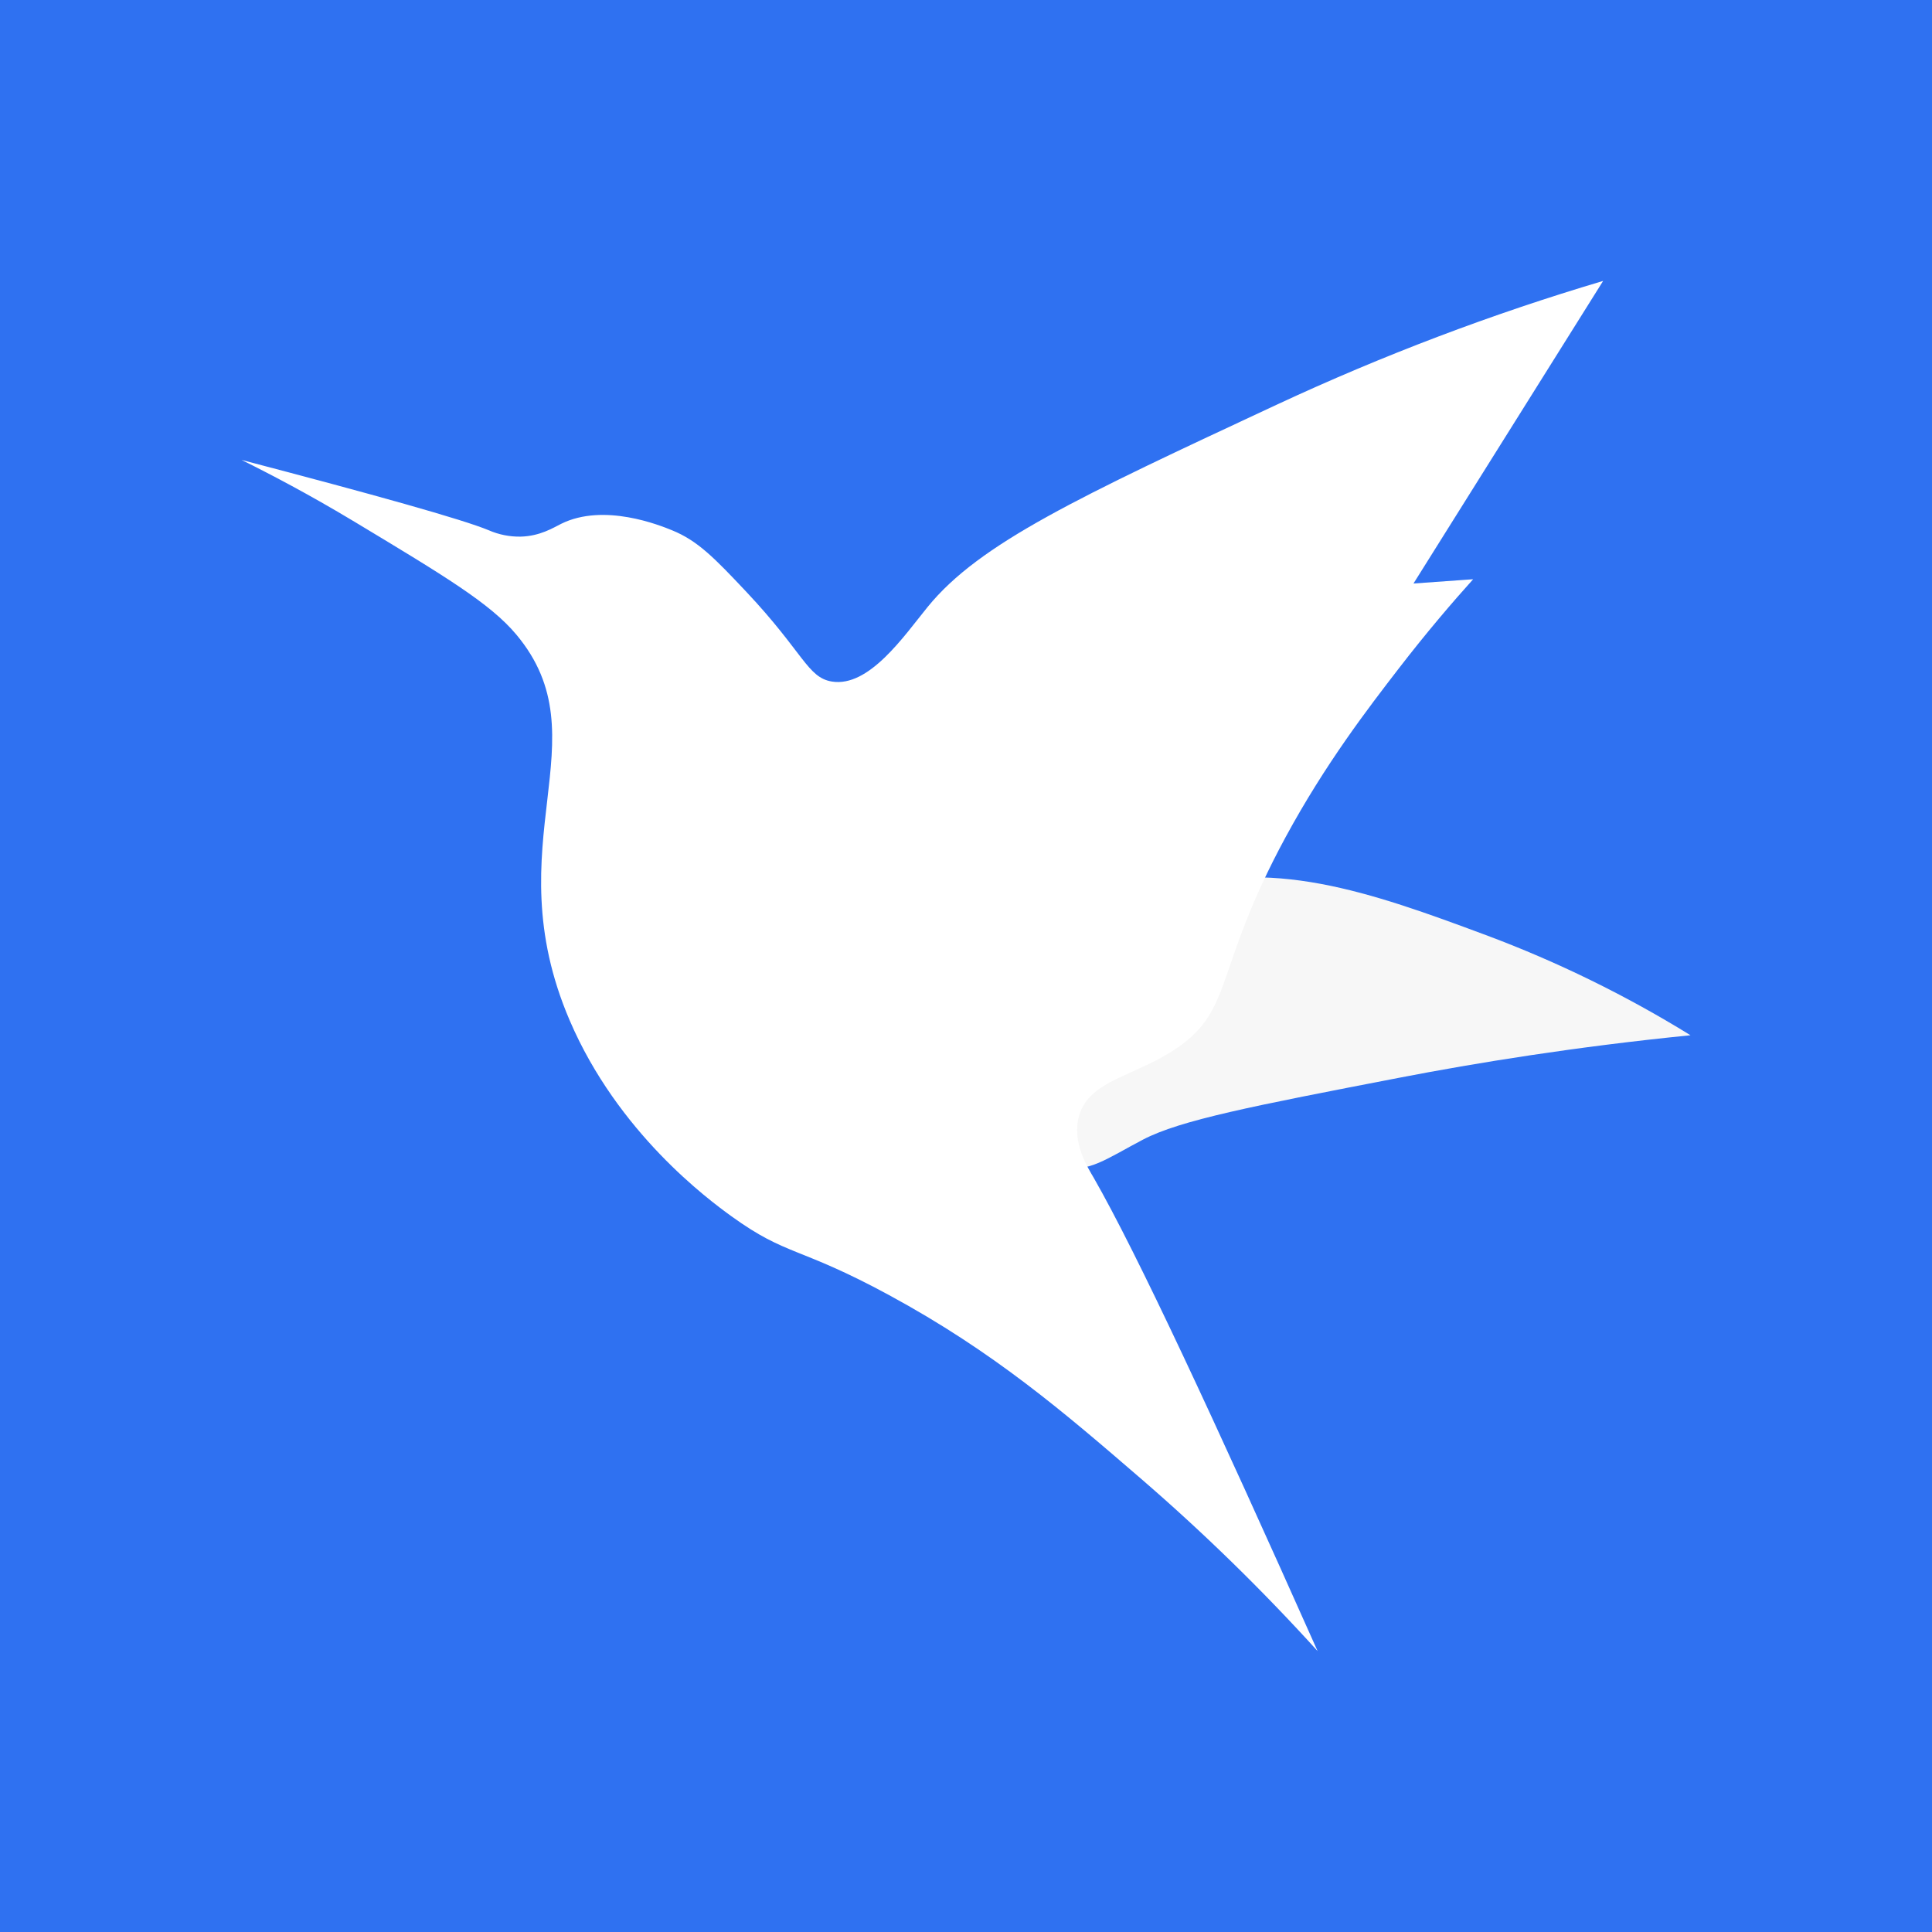
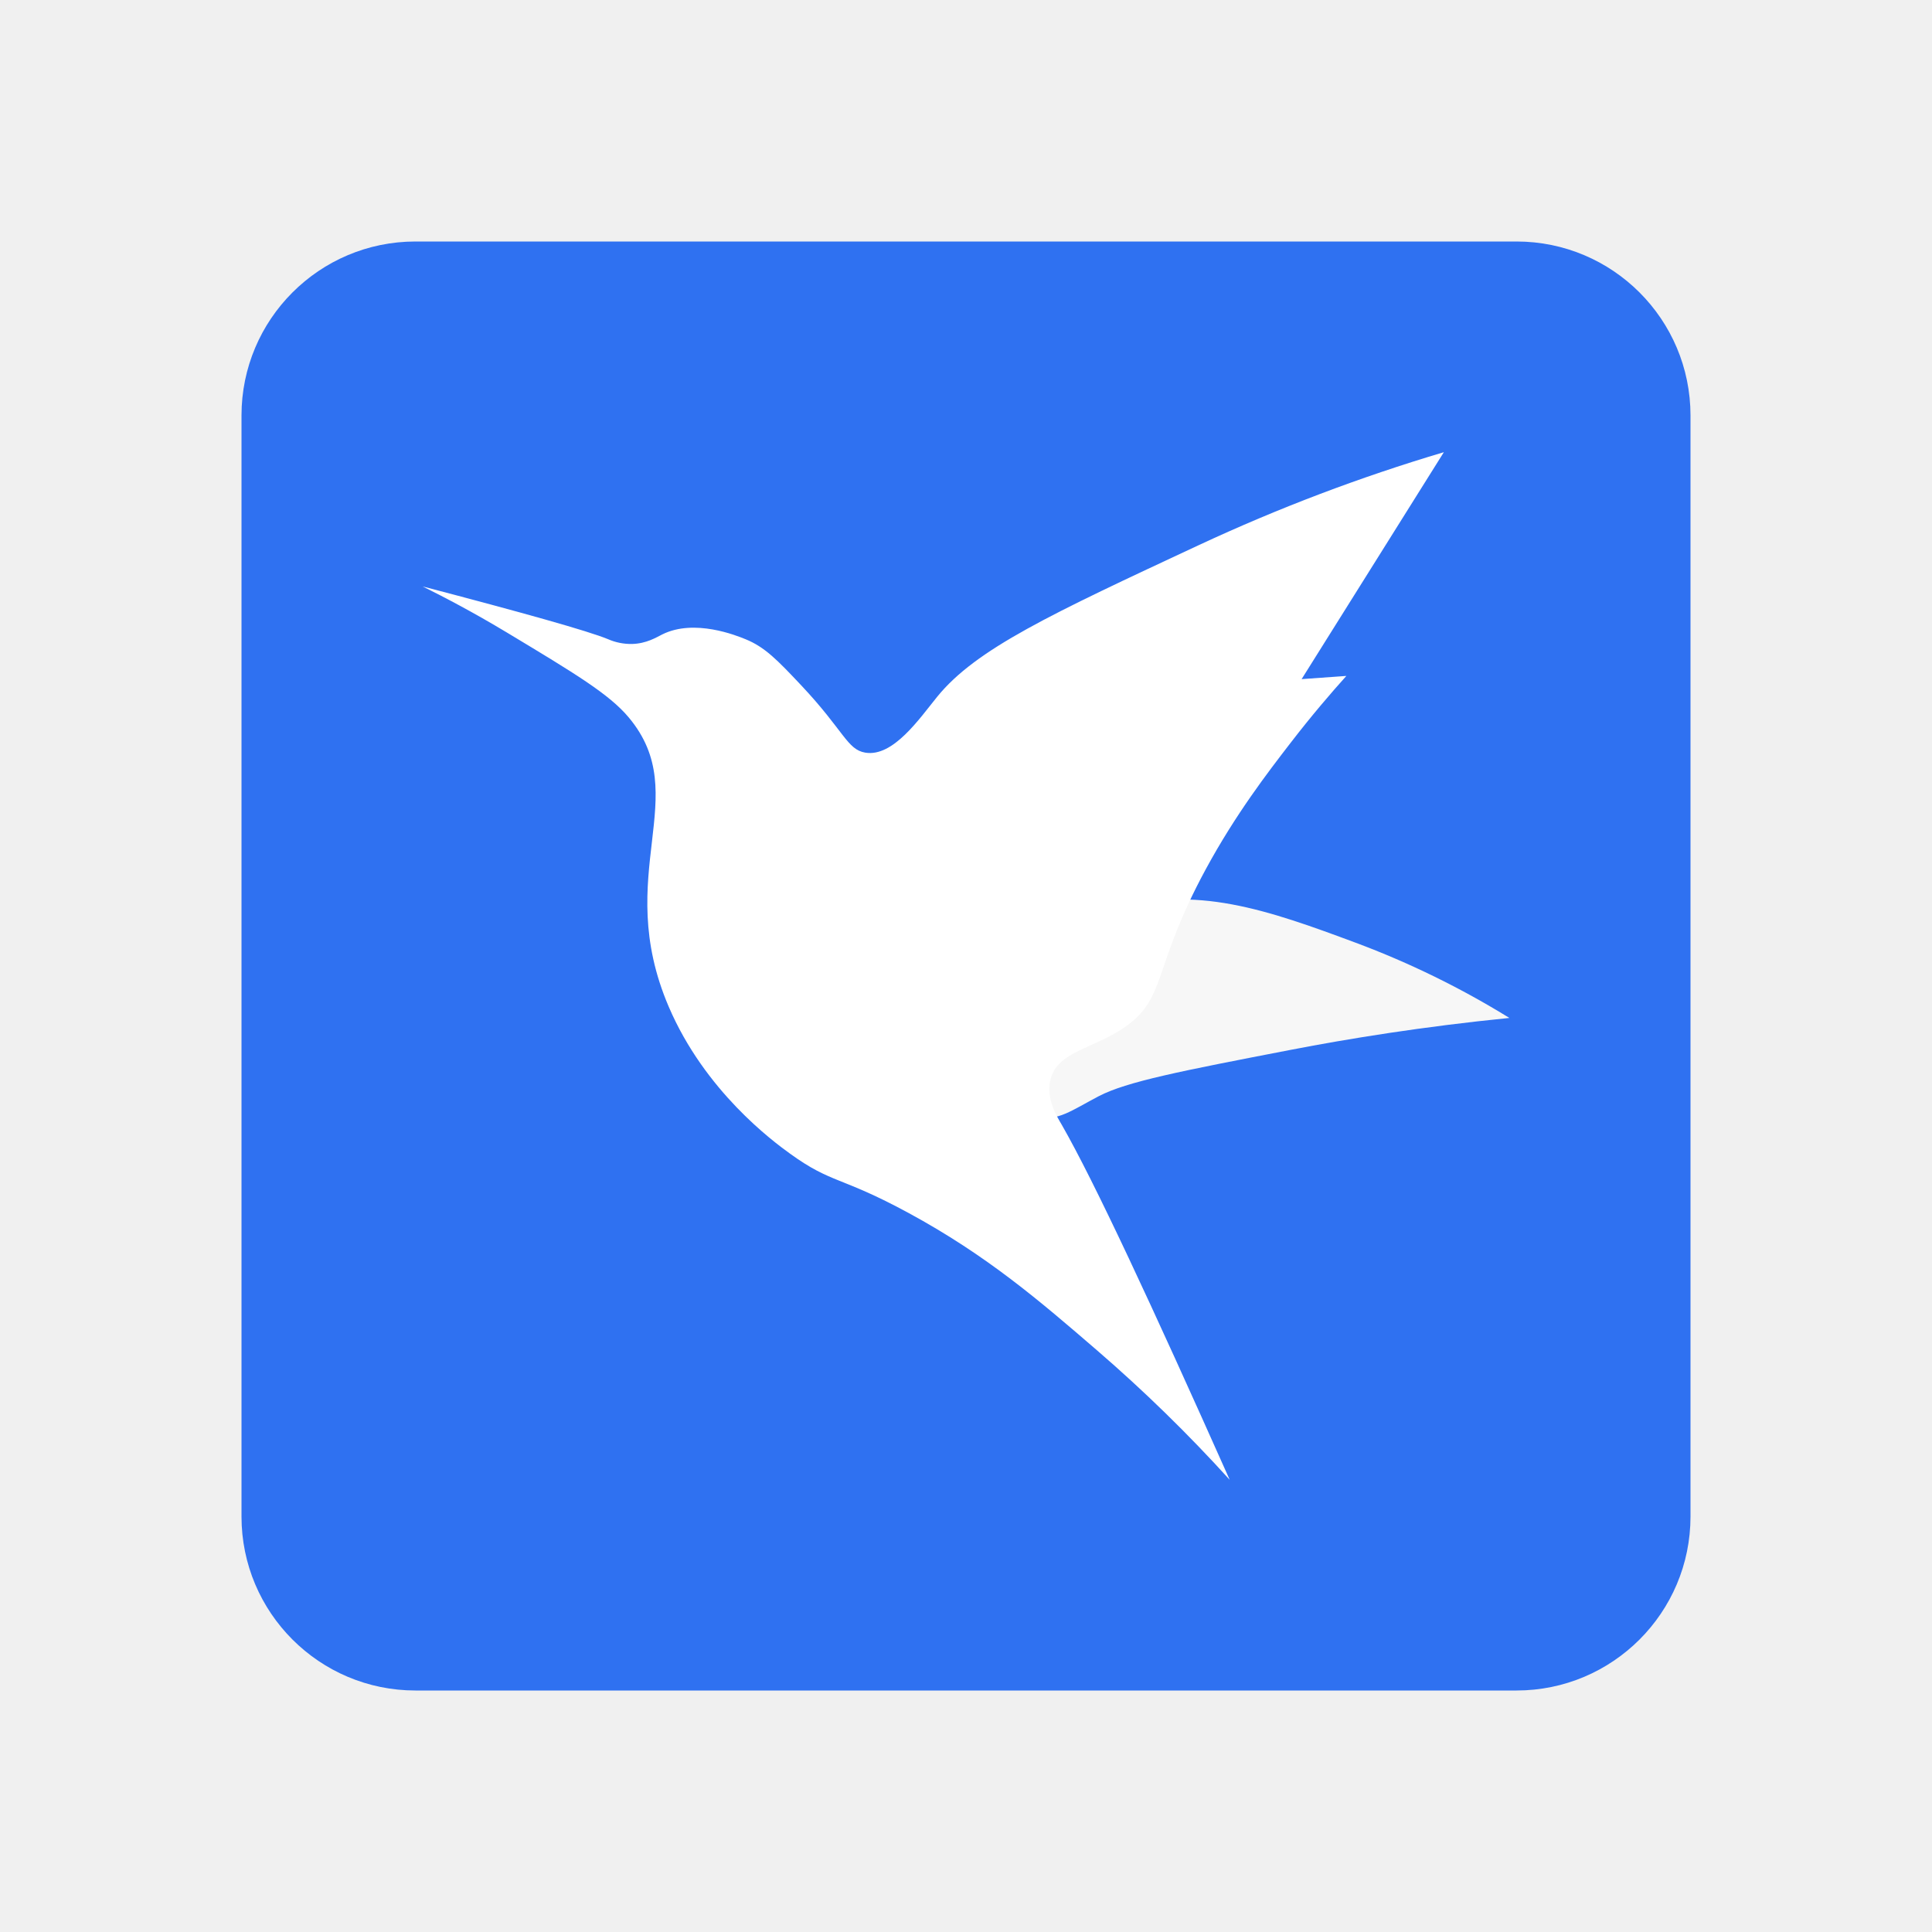
<svg xmlns="http://www.w3.org/2000/svg" id="图层_1" data-name="图层 1" viewBox="0 0 1000 1000">
-   <rect width="1000" height="1000" style="fill:#2f71f1" />
-   <path d="M601.471,461.949c55.061-19.063,107.814-.224,167.647,22.059A602.142,602.142,0,0,1,875,535.846c-59.639,5.967-110.591,14.229-151.103,22.059-75.3,14.553-112.95,21.83-132.353,31.985-17.908,9.373-29.717,18.256-40.809,13.235-21.89-9.909-27.526-67.878-2.206-104.779C564.464,475.122,588.38,466.481,601.471,461.949Z" style="fill:#f7f7f7" />
-   <path d="M125,238.052c68.306,17.89,114.477,30.787,127.941,36.397a39.583,39.583,0,0,0,16.544,3.309c10.006-.248,16.794-4.55,20.956-6.618,22.15-11.008,51.23.819,57.353,3.309,13.319,5.417,21.848,14.178,38.603,31.985,29.455,31.305,31.562,44.252,44.118,46.324,19.252,3.176,37.352-23.51,49.632-38.603,26.828-32.971,78.179-56.907,180.882-104.779a1227.599,1227.599,0,0,1,168.75-63.971q-49.081,78.309-98.162,156.618L762.5,299.816c-10.479,11.641-23.887,27.232-38.603,46.324-15.58,20.212-37.843,49.094-58.456,87.132-37.246,68.731-26.579,88.881-56.25,109.191-21.745,14.884-45.466,16.379-50.735,35.294-3.836,13.772,4.938,27.122,7.721,31.985,22.43,39.193,61.898,123.972,115.809,244.853a1044.234,1044.234,0,0,0-91.544-89.338c-39.694-34.231-75.905-65.439-130.147-94.853-47.11-25.546-52.753-19.982-81.618-40.809-12.113-8.74-58.919-43.331-83.824-101.471-39.389-91.954,17.699-145.485-27.573-199.632-13.455-16.093-36.911-30.214-83.823-58.456C159.73,255.754,139.313,245.128,125,238.052Z" style="fill:#fff" />
+   <rect width="1000" height="1000" style="fill:none" />
+   <rect x="125" y="125" width="750" height="750" rx="90.064" style="fill:#2f71f1" />
+   <path d="M576.103,471.461c41.295-14.297,80.86-.168,125.735,16.544A451.61,451.61,0,0,1,781.25,526.884c-44.729,4.475-82.943,10.672-113.327,16.544-56.475,10.915-84.713,16.372-99.265,23.989-13.431,7.029-22.288,13.692-30.607,9.927-16.418-7.431-20.644-50.909-1.654-78.585C548.348,481.342,566.285,474.861,576.103,471.461Z" style="fill:#f7f7f7" />
+   <path d="M218.75,303.539c51.229,13.418,85.858,23.09,95.956,27.298a29.686,29.686,0,0,0,12.408,2.482c7.504-.186,12.596-3.413,15.717-4.963,16.613-8.256,38.422.614,43.015,2.482,9.989,4.063,16.386,10.633,28.952,23.989,22.091,23.479,23.671,33.189,33.088,34.743C462.325,391.95,475.9,371.935,485.11,360.616c20.121-24.728,58.634-42.68,135.662-78.585a920.703,920.703,0,0,1,126.562-47.978q-36.811,58.732-73.621,117.463l23.162-1.655c-7.859,8.731-17.915,20.424-28.952,34.743-11.685,15.159-28.382,36.82-43.842,65.349-27.934,51.548-19.934,66.661-42.188,81.893-16.308,11.163-34.1,12.284-38.051,26.471-2.877,10.329,3.703,20.342,5.79,23.989,16.823,29.395,46.424,92.979,86.857,183.64a783.185,783.185,0,0,0-68.658-67.004c-29.77-25.673-56.929-49.079-97.61-71.14-35.333-19.16-39.565-14.987-61.213-30.607-9.085-6.555-44.189-32.498-62.868-76.103C316.598,452.128,359.414,411.98,325.46,371.37c-10.091-12.07-27.683-22.66-62.868-43.842C244.798,316.815,229.484,308.846,218.75,303.539Z" style="fill:#fff" />
</svg>
